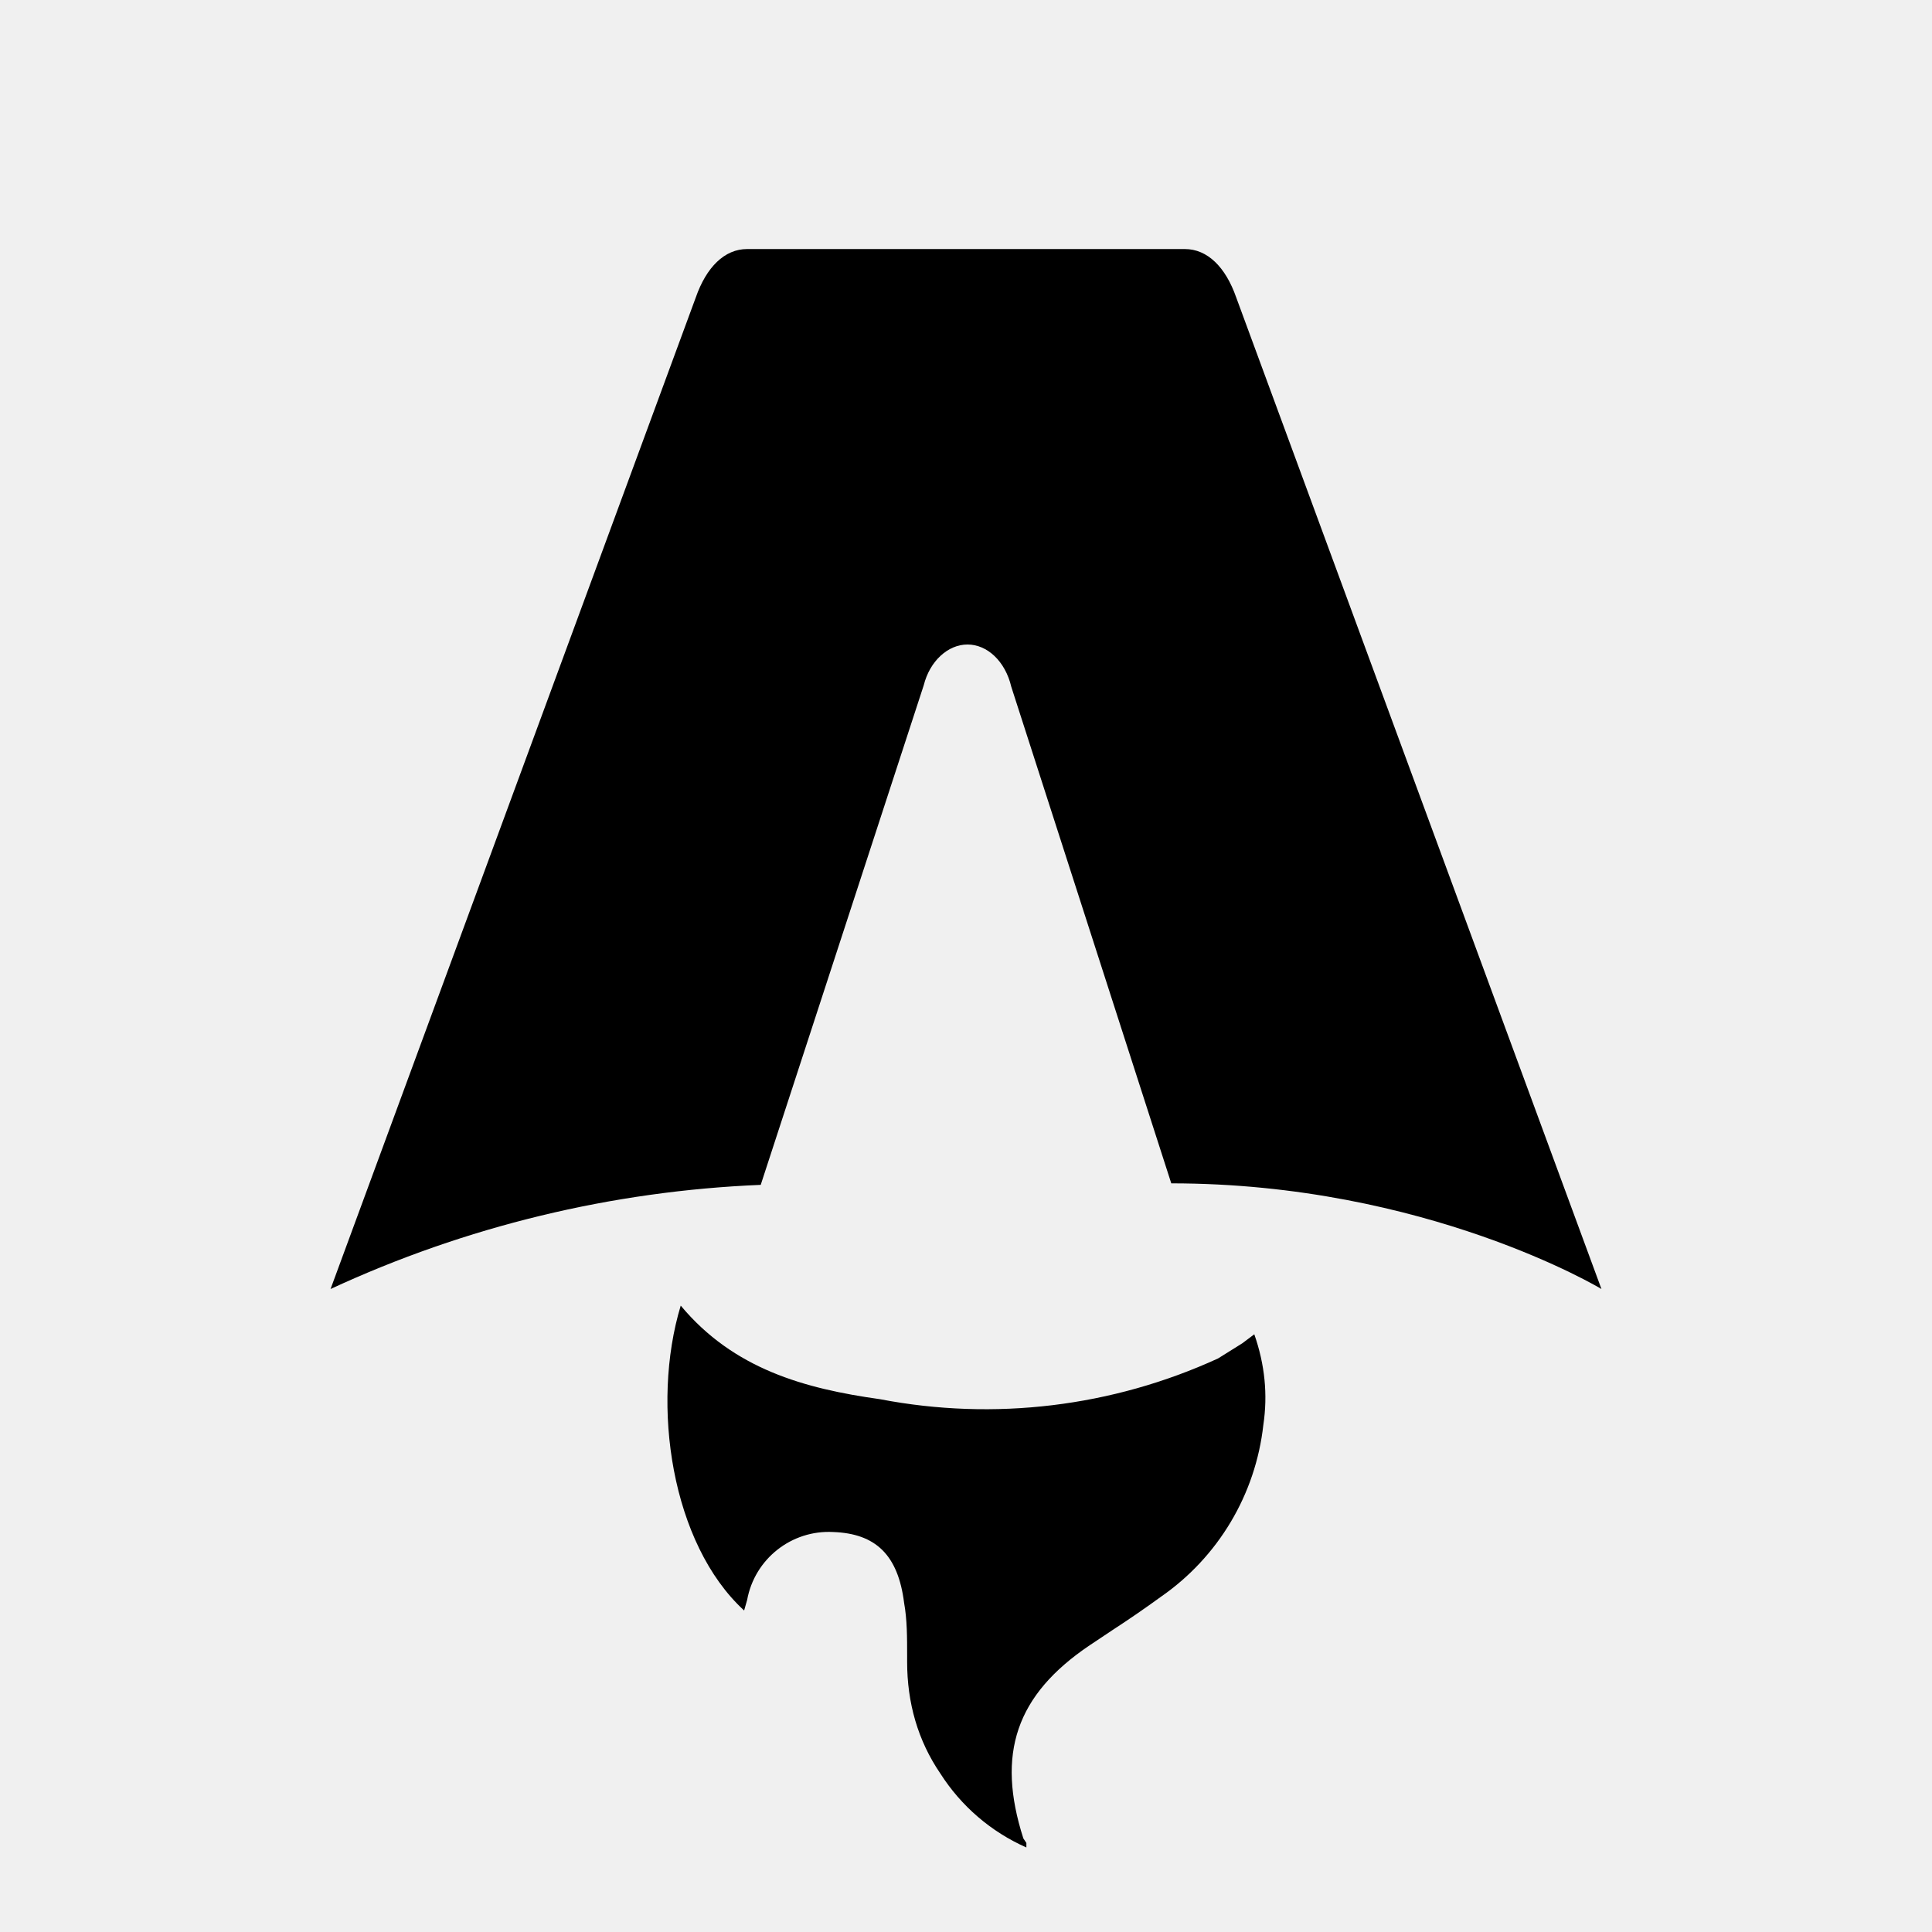
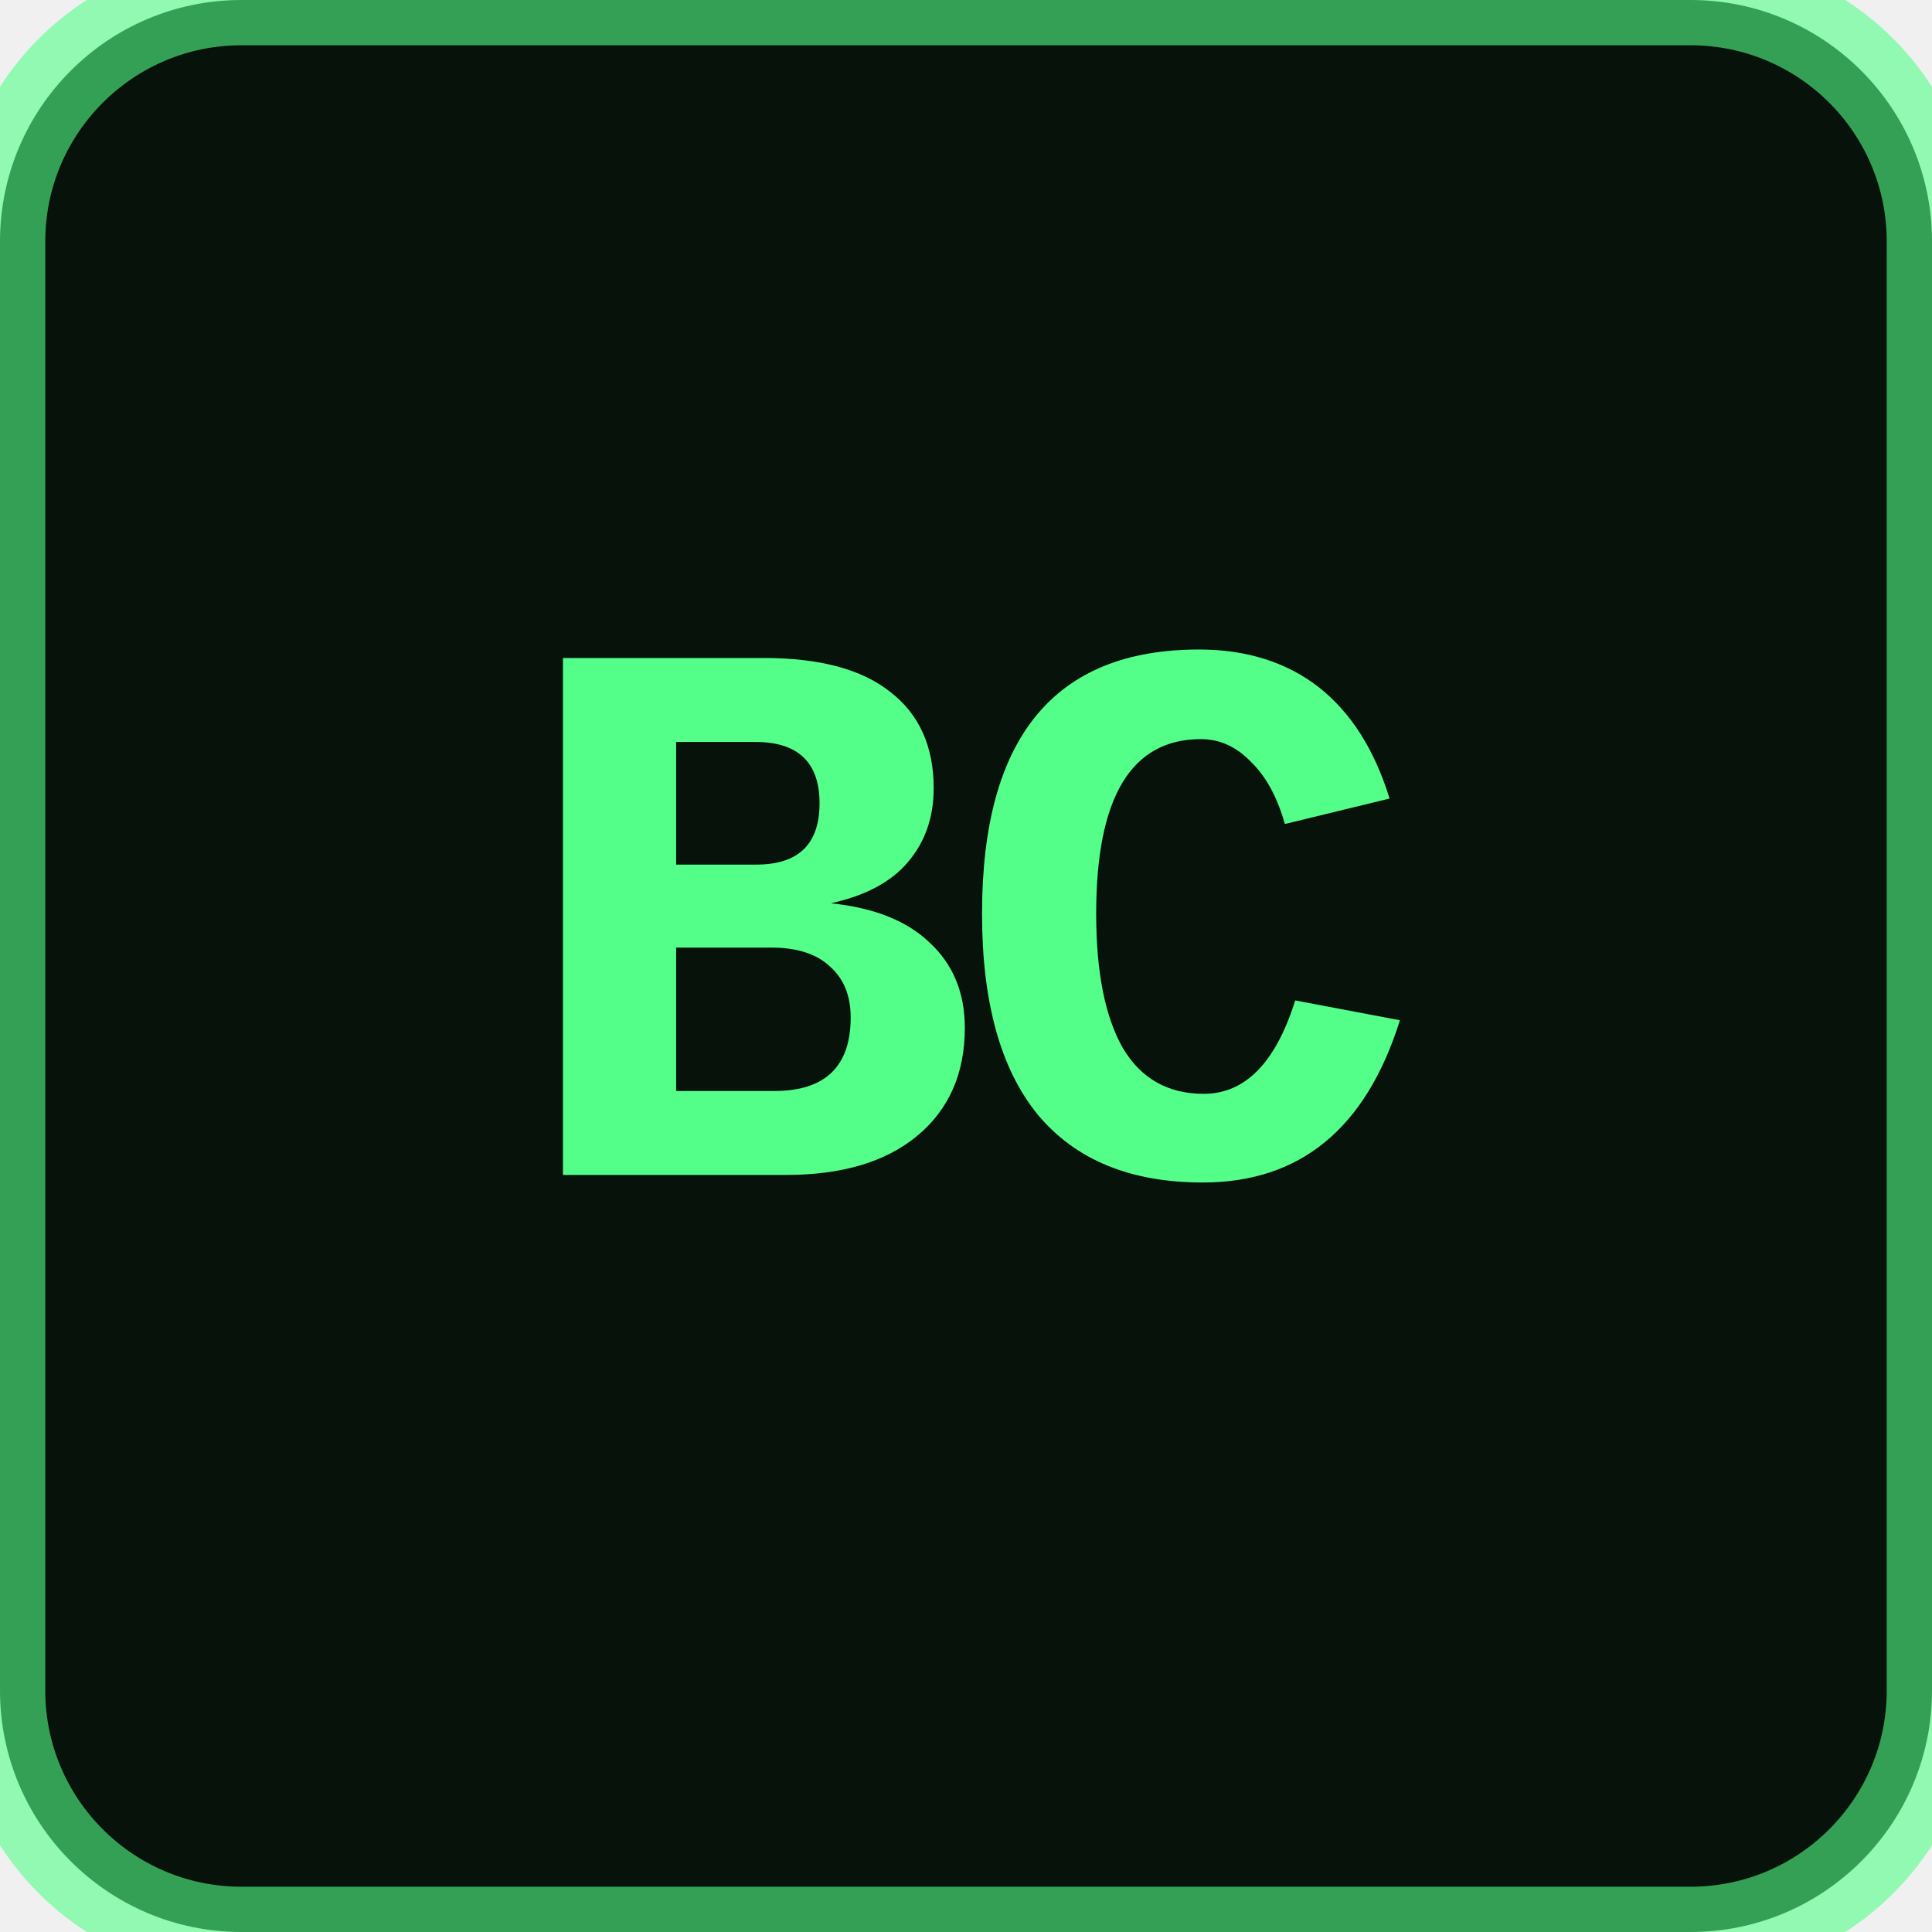
- <svg xmlns="http://www.w3.org/2000/svg" fill="none" viewBox="0 0 128 128">
-   <path d="M50.4 78.5a75.1 75.1 0 0 0-28.5 6.9l24.2-65.7c.7-2 1.9-3.2 3.4-3.2h29c1.5 0 2.7 1.2 3.4 3.2l24.2 65.7s-11.6-7-28.5-7L67 45.5c-.4-1.7-1.6-2.8-2.9-2.8-1.3 0-2.5 1.1-2.9 2.7L50.4 78.5Zm-1.1 28.2Zm-4.2-20.2c-2 6.6-.6 15.8 4.2 20.2a17.5 17.5 0 0 1 .2-.7 5.5 5.5 0 0 1 5.7-4.5c2.8.1 4.3 1.5 4.7 4.7.2 1.1.2 2.3.2 3.5v.4c0 2.7.7 5.2 2.2 7.4a13 13 0 0 0 5.7 4.9v-.3l-.2-.3c-1.8-5.6-.5-9.5 4.4-12.8l1.5-1a73 73 0 0 0 3.2-2.2 16 16 0 0 0 6.8-11.4c.3-2 .1-4-.6-6l-.8.6-1.6 1a37 37 0 0 1-22.4 2.7c-5-.7-9.7-2-13.2-6.2Z" />
-   <style>
-         path { fill: #000; }
-         @media (prefers-color-scheme: dark) {
-             path { fill: #FFF; }
-         }
-     </style>
+ <svg xmlns="http://www.w3.org/2000/svg" viewBox="0 0 32 32" width="32" height="32">
+   <rect width="32" height="32" rx="4" fill="#06120a" />
+   <rect width="32" height="32" rx="4" fill="none" stroke="#53ff88" stroke-width="1.5" stroke-opacity="0.6" />
+   <text x="50%" y="50%" dominant-baseline="central" text-anchor="middle" font-family="monospace, 'Courier New', Courier" font-weight="700" font-size="13" letter-spacing="-0.5" fill="#53ff88">BC</text>
</svg>
